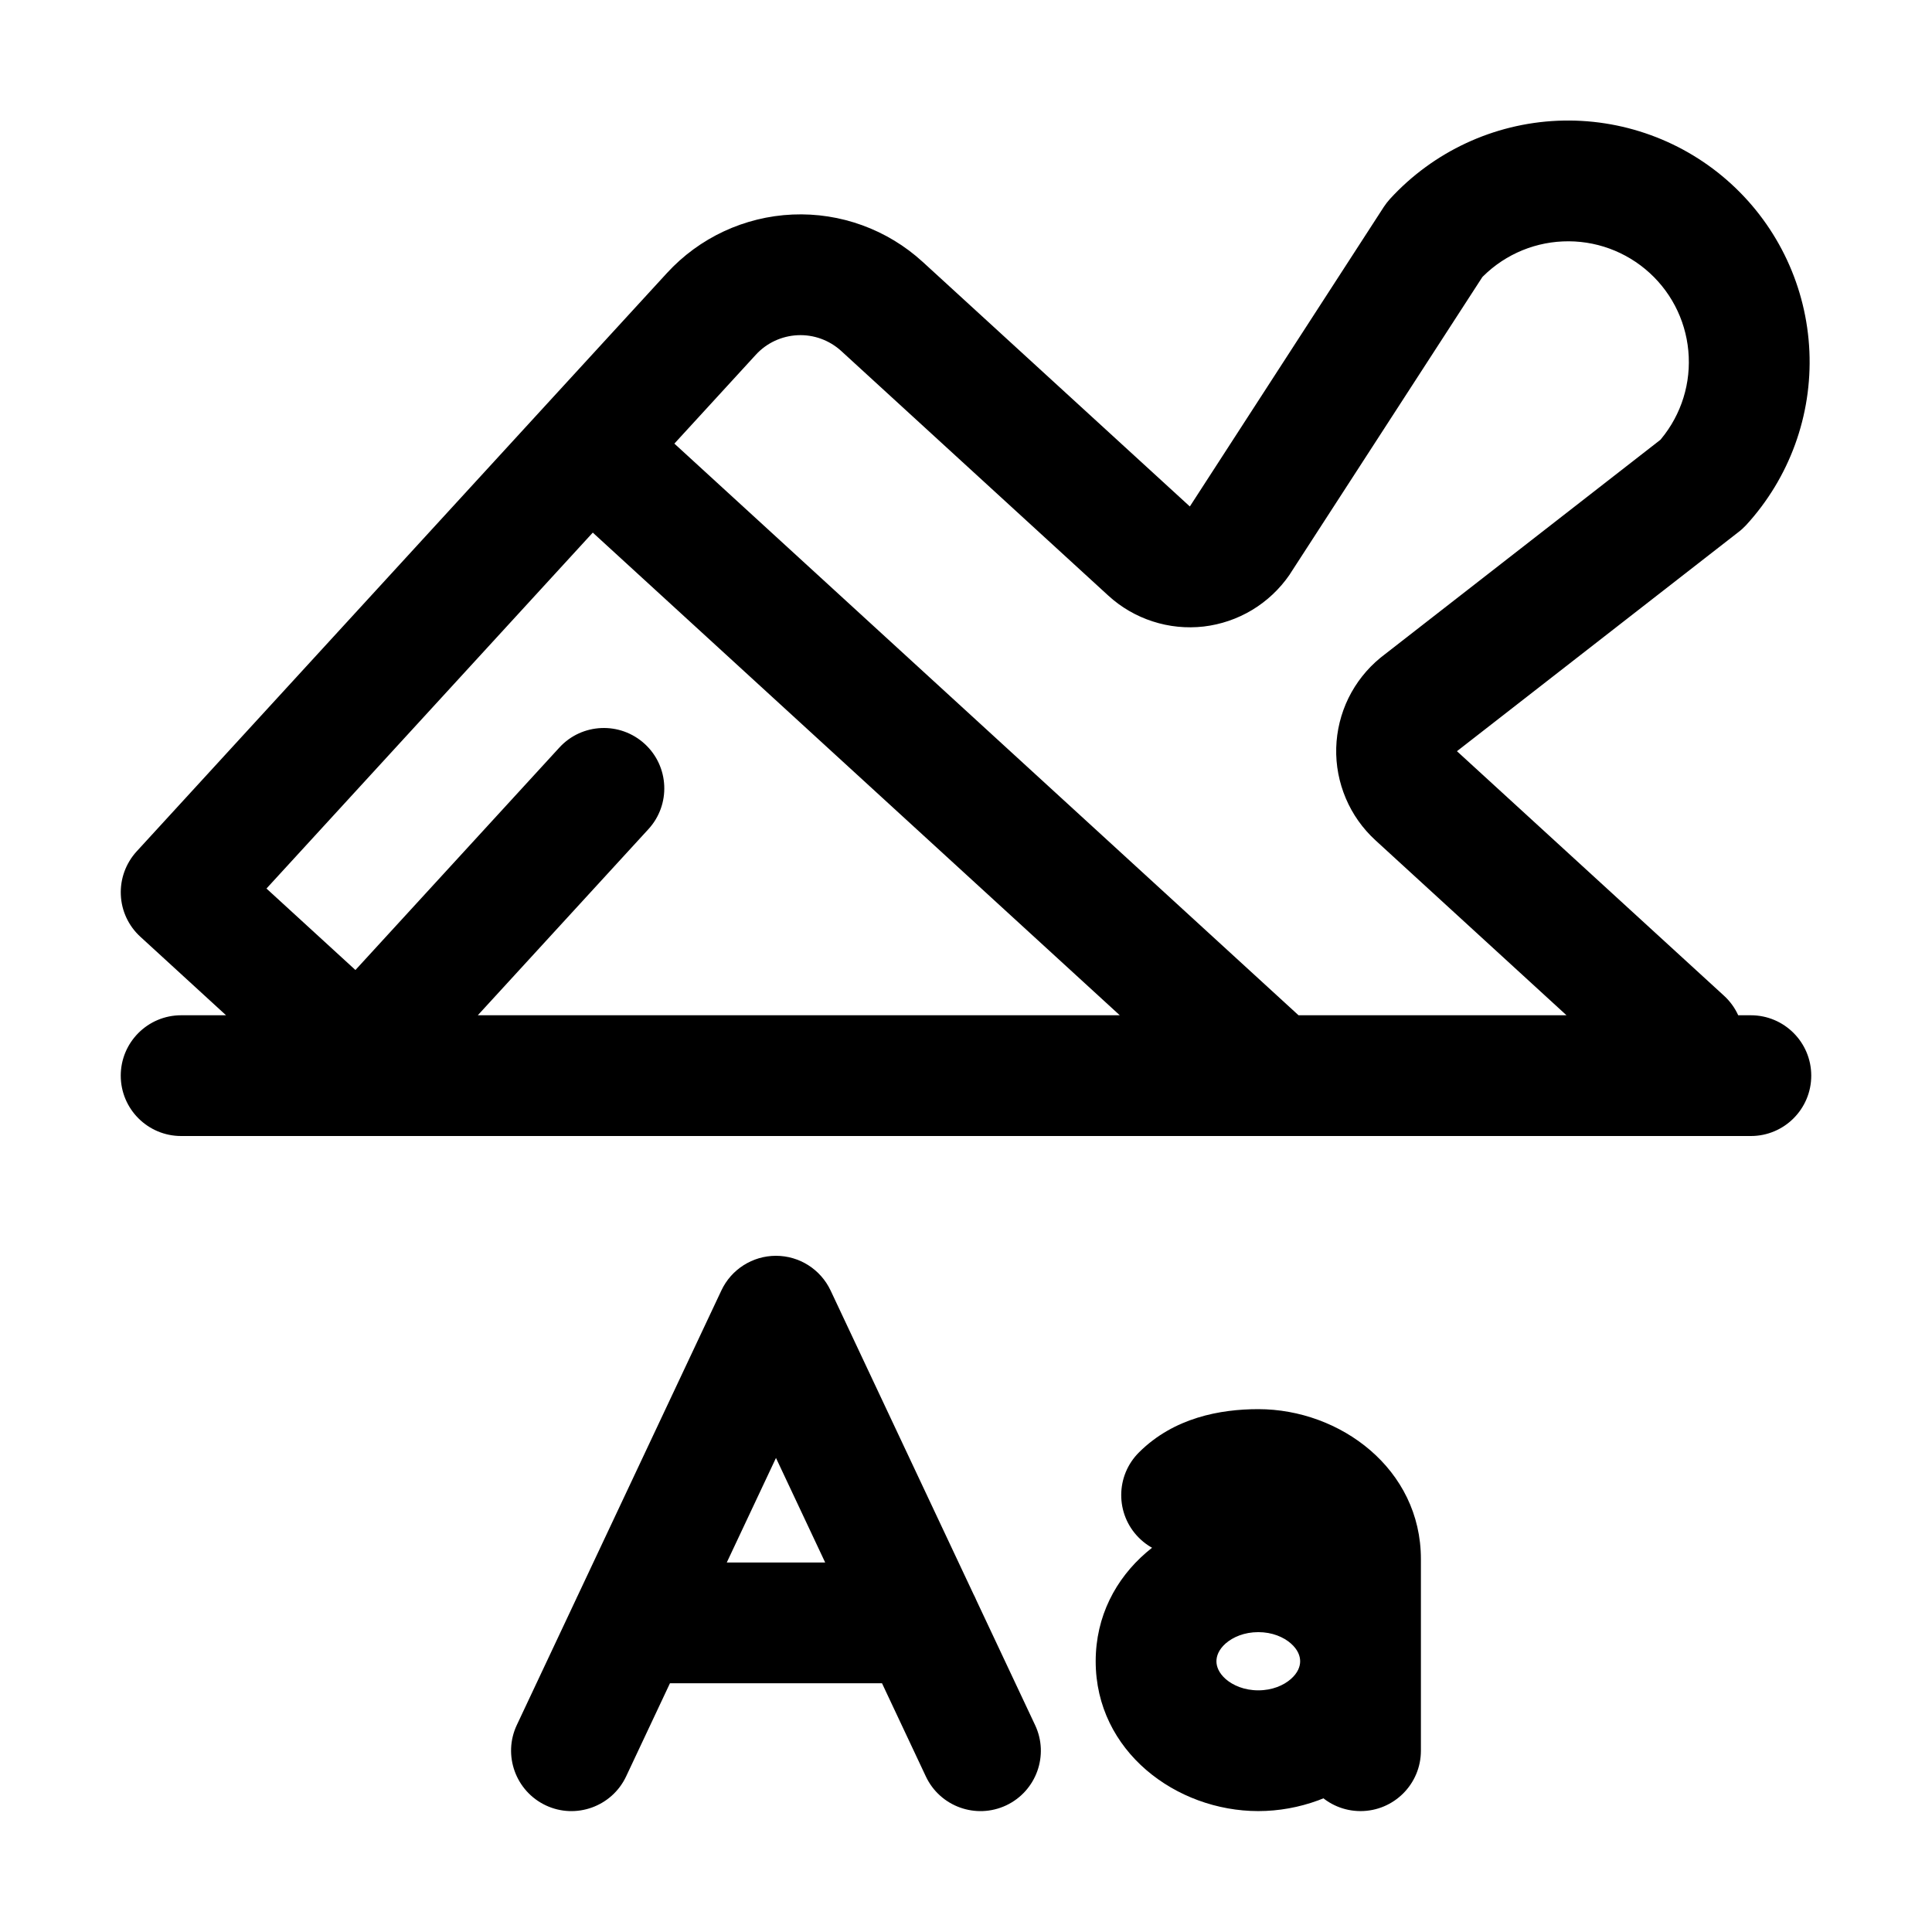
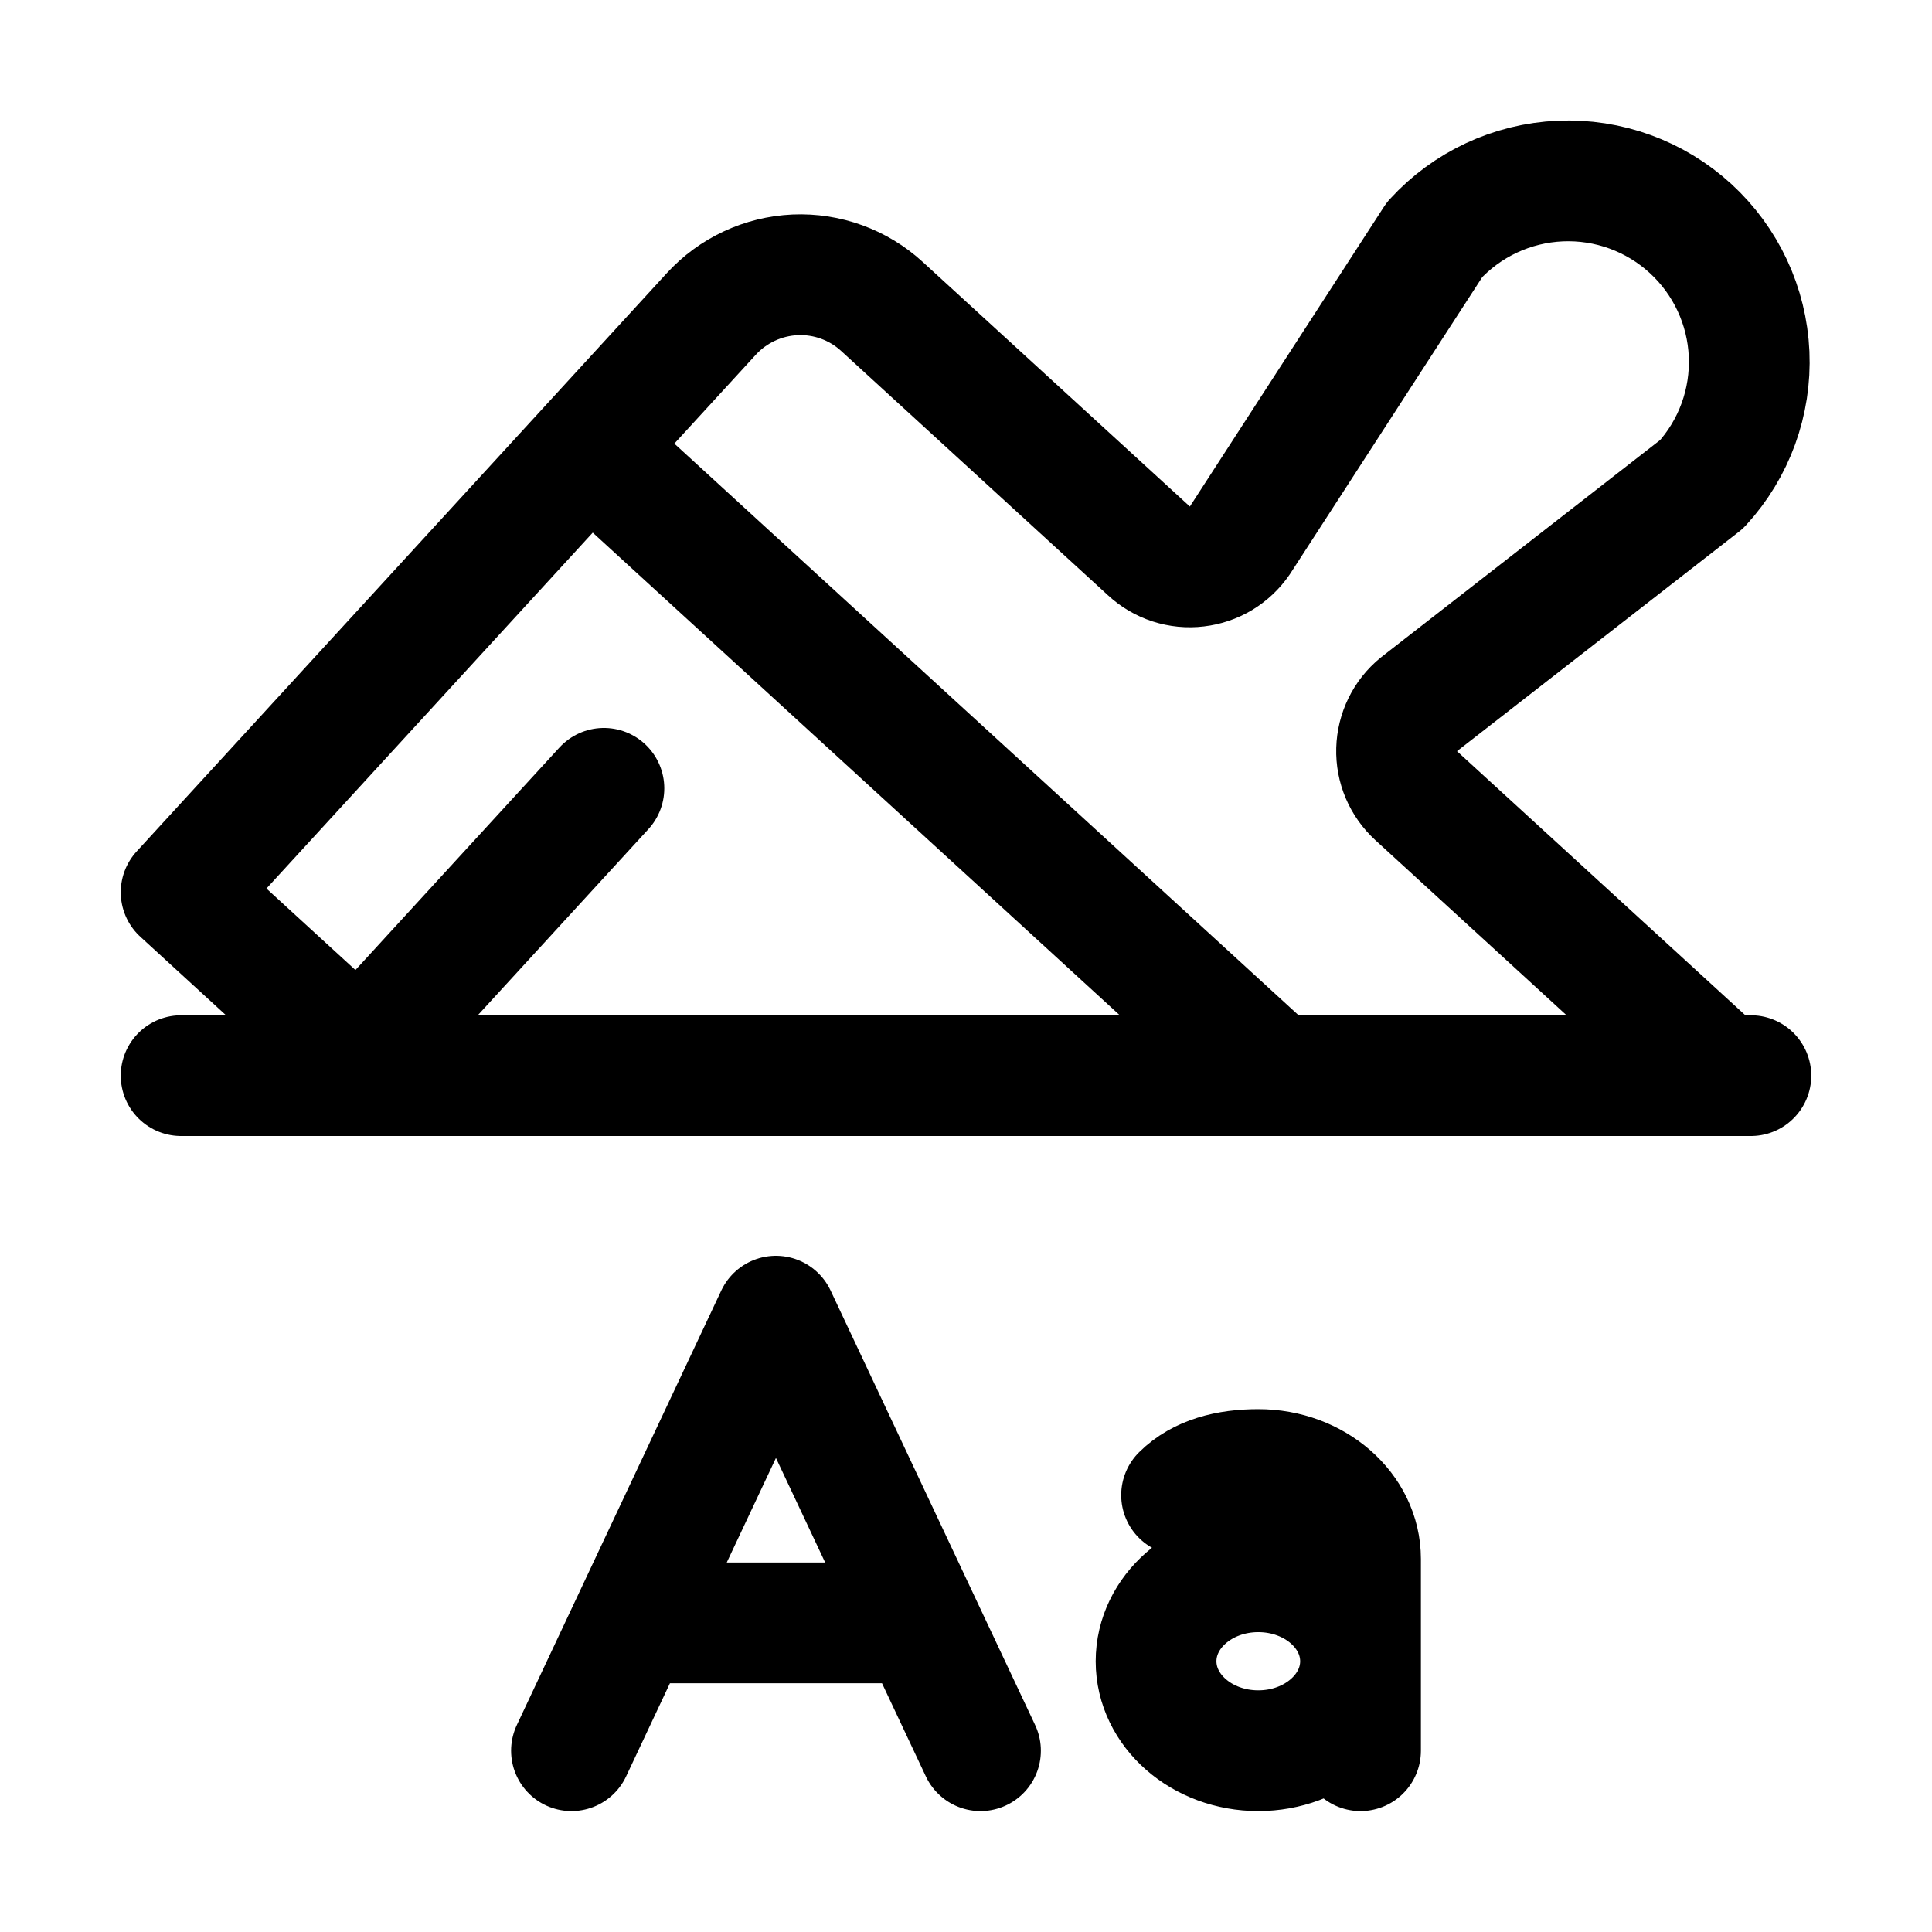
<svg xmlns="http://www.w3.org/2000/svg" width="24" height="24" viewBox="0 0 24 24" fill="none">
-   <path d="M7.317 5.557L6.764 5.05V5.05L7.317 5.557ZM2.25 11.084L1.697 10.577C1.563 10.724 1.492 10.918 1.501 11.117C1.509 11.315 1.597 11.503 1.744 11.637L2.25 11.084ZM8.837 3.899L8.284 3.393V3.393L8.837 3.899ZM9.878 3.415L9.91 4.164L9.91 4.164L9.878 3.415ZM10.956 3.807L10.45 4.36L10.45 4.36L10.956 3.807ZM14.274 6.845L14.781 6.292L14.781 6.292L14.274 6.845ZM14.549 7.006L14.318 7.719L14.318 7.719L14.549 7.006ZM14.867 7.037L14.952 7.783L14.952 7.783L14.867 7.037ZM15.4 6.716L16.019 7.14C16.022 7.134 16.026 7.129 16.029 7.124L15.4 6.716ZM17.821 2.977L17.268 2.47C17.24 2.501 17.214 2.534 17.191 2.569L17.821 2.977ZM19.382 2.25L19.349 1.5L19.382 2.25ZM21 2.838L21.506 2.285V2.285L21 2.838ZM21.728 4.398L20.978 4.431V4.431L21.728 4.398ZM21.139 6.015L21.599 6.607C21.632 6.582 21.663 6.553 21.692 6.522L21.139 6.015ZM17.623 8.752L17.162 8.16C17.157 8.164 17.152 8.168 17.147 8.172L17.623 8.752ZM17.349 9.311L18.099 9.331V9.331L17.349 9.311ZM17.408 9.624L16.718 9.917L16.718 9.917L17.408 9.624ZM17.592 9.884L18.098 9.331L18.098 9.331L17.592 9.884ZM20.403 13.476C20.709 13.755 21.183 13.734 21.463 13.429C21.742 13.123 21.722 12.649 21.416 12.369L20.91 12.922L20.403 13.476ZM3.909 12.602C3.629 12.908 3.65 13.382 3.955 13.662C4.26 13.942 4.735 13.921 5.015 13.616L4.462 13.109L3.909 12.602ZM8.055 10.3C8.335 9.995 8.314 9.52 8.009 9.241C7.703 8.961 7.229 8.981 6.949 9.286L7.502 9.793L8.055 10.3ZM2.25 12.612C1.836 12.612 1.5 12.948 1.5 13.362C1.5 13.776 1.836 14.112 2.25 14.112L2.25 13.362L2.25 12.612ZM21.75 14.112C22.164 14.112 22.5 13.776 22.5 13.362C22.5 12.948 22.164 12.612 21.75 12.612V13.362V14.112ZM16.151 21.748C16.151 22.162 16.487 22.498 16.901 22.498C17.315 22.498 17.651 22.162 17.651 21.748H16.901H16.151ZM14.15 18.041C13.856 18.332 13.854 18.807 14.146 19.101C14.438 19.395 14.913 19.397 15.207 19.105L14.678 18.573L14.15 18.041ZM11.501 22.067C11.677 22.442 12.124 22.603 12.499 22.427C12.874 22.25 13.035 21.803 12.858 21.429L12.18 21.748L11.501 22.067ZM9.639 16.35L10.318 16.031C10.194 15.768 9.93 15.6 9.639 15.6C9.349 15.6 9.084 15.768 8.961 16.031L9.639 16.35ZM6.42 21.429C6.244 21.803 6.405 22.25 6.78 22.427C7.154 22.603 7.601 22.442 7.778 22.067L7.099 21.748L6.42 21.429ZM11.433 20.91C11.847 20.91 12.183 20.575 12.183 20.16C12.183 19.746 11.847 19.41 11.433 19.41V20.16V20.91ZM7.846 19.41C7.432 19.41 7.096 19.746 7.096 20.16C7.096 20.575 7.432 20.91 7.846 20.91V20.16V19.41ZM15.869 13.389L16.375 12.836L16.346 12.809L15.84 13.362L15.333 13.915L15.362 13.942L15.869 13.389ZM15.84 13.362L16.346 12.809L7.824 5.004L7.317 5.557L6.811 6.11L15.333 13.915L15.84 13.362ZM4.735 13.36L5.241 12.806L2.757 10.531L2.25 11.084L1.744 11.637L4.228 13.913L4.735 13.36ZM2.25 11.084L2.803 11.591L7.87 6.064L7.317 5.557L6.764 5.05L1.697 10.577L2.25 11.084ZM7.317 5.557L7.87 6.064L9.39 4.406L8.837 3.899L8.284 3.393L6.764 5.05L7.317 5.557ZM8.837 3.899L9.39 4.406C9.524 4.26 9.711 4.173 9.91 4.164L9.878 3.415L9.845 2.665C9.249 2.691 8.687 2.953 8.284 3.393L8.837 3.899ZM9.878 3.415L9.91 4.164C10.109 4.155 10.303 4.226 10.45 4.36L10.956 3.807L11.463 3.254C11.023 2.851 10.441 2.639 9.845 2.665L9.878 3.415ZM10.956 3.807L10.45 4.36L13.768 7.399L14.274 6.845L14.781 6.292L11.463 3.254L10.956 3.807ZM14.274 6.845L13.768 7.399C13.926 7.544 14.114 7.653 14.318 7.719L14.549 7.006L14.781 6.292L14.781 6.292L14.274 6.845ZM14.549 7.006L14.318 7.719C14.523 7.786 14.739 7.807 14.952 7.783L14.867 7.037L14.781 6.292L14.781 6.292L14.549 7.006ZM14.867 7.037L14.952 7.783C15.165 7.758 15.371 7.688 15.555 7.577L15.168 6.935L14.781 6.292L14.781 6.292L14.867 7.037ZM15.168 6.935L15.555 7.577C15.739 7.466 15.897 7.317 16.019 7.14L15.4 6.716L14.781 6.292L14.781 6.292L15.168 6.935ZM15.4 6.716L16.029 7.124L18.451 3.385L17.821 2.977L17.191 2.569L14.77 6.308L15.4 6.716ZM17.821 2.977L18.374 3.484C18.642 3.191 19.017 3.016 19.414 2.999L19.382 2.25L19.349 1.5C18.554 1.535 17.806 1.884 17.268 2.47L17.821 2.977ZM19.382 2.25L19.414 2.999C19.812 2.981 20.2 3.123 20.493 3.391L21 2.838L21.506 2.285C20.92 1.748 20.144 1.466 19.349 1.5L19.382 2.25ZM21.728 4.398L20.978 4.431C20.996 4.828 20.855 5.215 20.586 5.509L21.139 6.015L21.692 6.522C22.229 5.936 22.512 5.16 22.477 4.365L21.728 4.398ZM21.139 6.015L20.678 5.423L17.162 8.16L17.623 8.752L18.083 9.344L21.599 6.607L21.139 6.015ZM17.623 8.752L17.147 8.172C16.981 8.308 16.846 8.479 16.751 8.672L17.425 9.002L18.099 9.332L18.098 9.332L17.623 8.752ZM17.425 9.002L16.751 8.672C16.657 8.865 16.605 9.076 16.599 9.29L17.349 9.311L18.099 9.331L18.099 9.332L17.425 9.002ZM17.349 9.311L16.599 9.29C16.593 9.505 16.634 9.719 16.718 9.917L17.408 9.624L18.099 9.331L18.099 9.331L17.349 9.311ZM17.408 9.624L16.718 9.917C16.801 10.114 16.927 10.292 17.085 10.437L17.592 9.884L18.098 9.331L18.099 9.331L17.408 9.624ZM21 2.838L20.493 3.391C20.787 3.66 20.961 4.034 20.978 4.431L21.728 4.398L22.477 4.365C22.442 3.571 22.093 2.822 21.506 2.285L21 2.838ZM17.592 9.884L17.085 10.437L20.403 13.476L20.91 12.922L21.416 12.369L18.098 9.331L17.592 9.884ZM4.462 13.109L5.015 13.616L8.055 10.3L7.502 9.793L6.949 9.286L3.909 12.602L4.462 13.109ZM2.25 13.362L2.25 14.112L15.84 14.112V13.362V12.612L2.25 12.612L2.25 13.362ZM15.84 13.362V14.112H21.75V13.362V12.612H15.84V13.362ZM16.901 20.637H16.151C16.151 20.701 16.123 20.781 16.035 20.858C15.946 20.936 15.805 20.998 15.631 20.998V21.748V22.498C16.649 22.498 17.651 21.756 17.651 20.637H16.901ZM15.631 21.748V20.998C15.456 20.998 15.316 20.936 15.226 20.858C15.139 20.781 15.111 20.701 15.111 20.637H14.361H13.611C13.611 21.756 14.612 22.498 15.631 22.498V21.748ZM14.361 20.637H15.111C15.111 20.572 15.139 20.492 15.226 20.415C15.316 20.337 15.456 20.275 15.631 20.275V19.525V18.775C14.612 18.775 13.611 19.518 13.611 20.637H14.361ZM15.631 19.525V20.275C15.805 20.275 15.946 20.337 16.035 20.415C16.123 20.492 16.151 20.572 16.151 20.637H16.901H17.651C17.651 19.518 16.649 18.775 15.631 18.775V19.525ZM16.901 21.748H17.651V19.367H16.901H16.151V21.748H16.901ZM16.901 19.367H17.651C17.651 18.248 16.649 17.505 15.631 17.505V18.255V19.005C15.805 19.005 15.946 19.067 16.035 19.145C16.123 19.222 16.151 19.302 16.151 19.367H16.901ZM15.631 18.255V17.505C15.159 17.505 14.583 17.61 14.15 18.041L14.678 18.573L15.207 19.105C15.238 19.073 15.344 19.005 15.631 19.005V18.255ZM12.18 21.748L12.858 21.429L10.318 16.031L9.639 16.35L8.961 16.669L11.501 22.067L12.18 21.748ZM9.639 16.35L8.961 16.031L6.42 21.429L7.099 21.748L7.778 22.067L10.318 16.669L9.639 16.35ZM11.433 20.16V19.41H7.846V20.16V20.91H11.433V20.16Z" fill="black" />
+   <path d="M15.84 13.362L7.317 5.557M15.84 13.362L2.25 13.362M15.84 13.362H21.75M18.126 10.373L21.39 13.362L17.592 9.884C17.513 9.811 17.45 9.723 17.408 9.624C17.366 9.525 17.346 9.418 17.349 9.311C17.352 9.203 17.378 9.098 17.425 9.002C17.472 8.905 17.54 8.82 17.623 8.752L21.139 6.015C21.542 5.576 21.754 4.994 21.728 4.398C21.702 3.802 21.44 3.241 21 2.838C20.56 2.435 19.978 2.223 19.382 2.249C18.785 2.275 18.224 2.537 17.821 2.977L15.4 6.716C15.339 6.805 15.26 6.879 15.168 6.935C15.076 6.99 14.973 7.025 14.867 7.037C14.76 7.05 14.652 7.039 14.549 7.006C14.447 6.973 14.353 6.918 14.274 6.845L10.956 3.807C10.663 3.538 10.275 3.397 9.878 3.414C9.48 3.432 9.106 3.606 8.837 3.899L7.317 5.557L2.25 11.084L4.735 13.36M4.462 13.109L7.502 9.793M16.901 21.748V19.366C16.901 18.753 16.332 18.255 15.631 18.255C15.251 18.255 14.911 18.342 14.678 18.573M12.18 21.748L9.639 16.35L7.099 21.748M11.433 20.16H7.846M16.901 20.637C16.901 21.25 16.332 21.748 15.631 21.748C14.929 21.748 14.361 21.25 14.361 20.637C14.361 20.023 14.929 19.525 15.631 19.525C16.332 19.525 16.901 20.023 16.901 20.637Z" stroke="black" stroke-width="1.5" stroke-linecap="round" stroke-linejoin="round" />
</svg>
